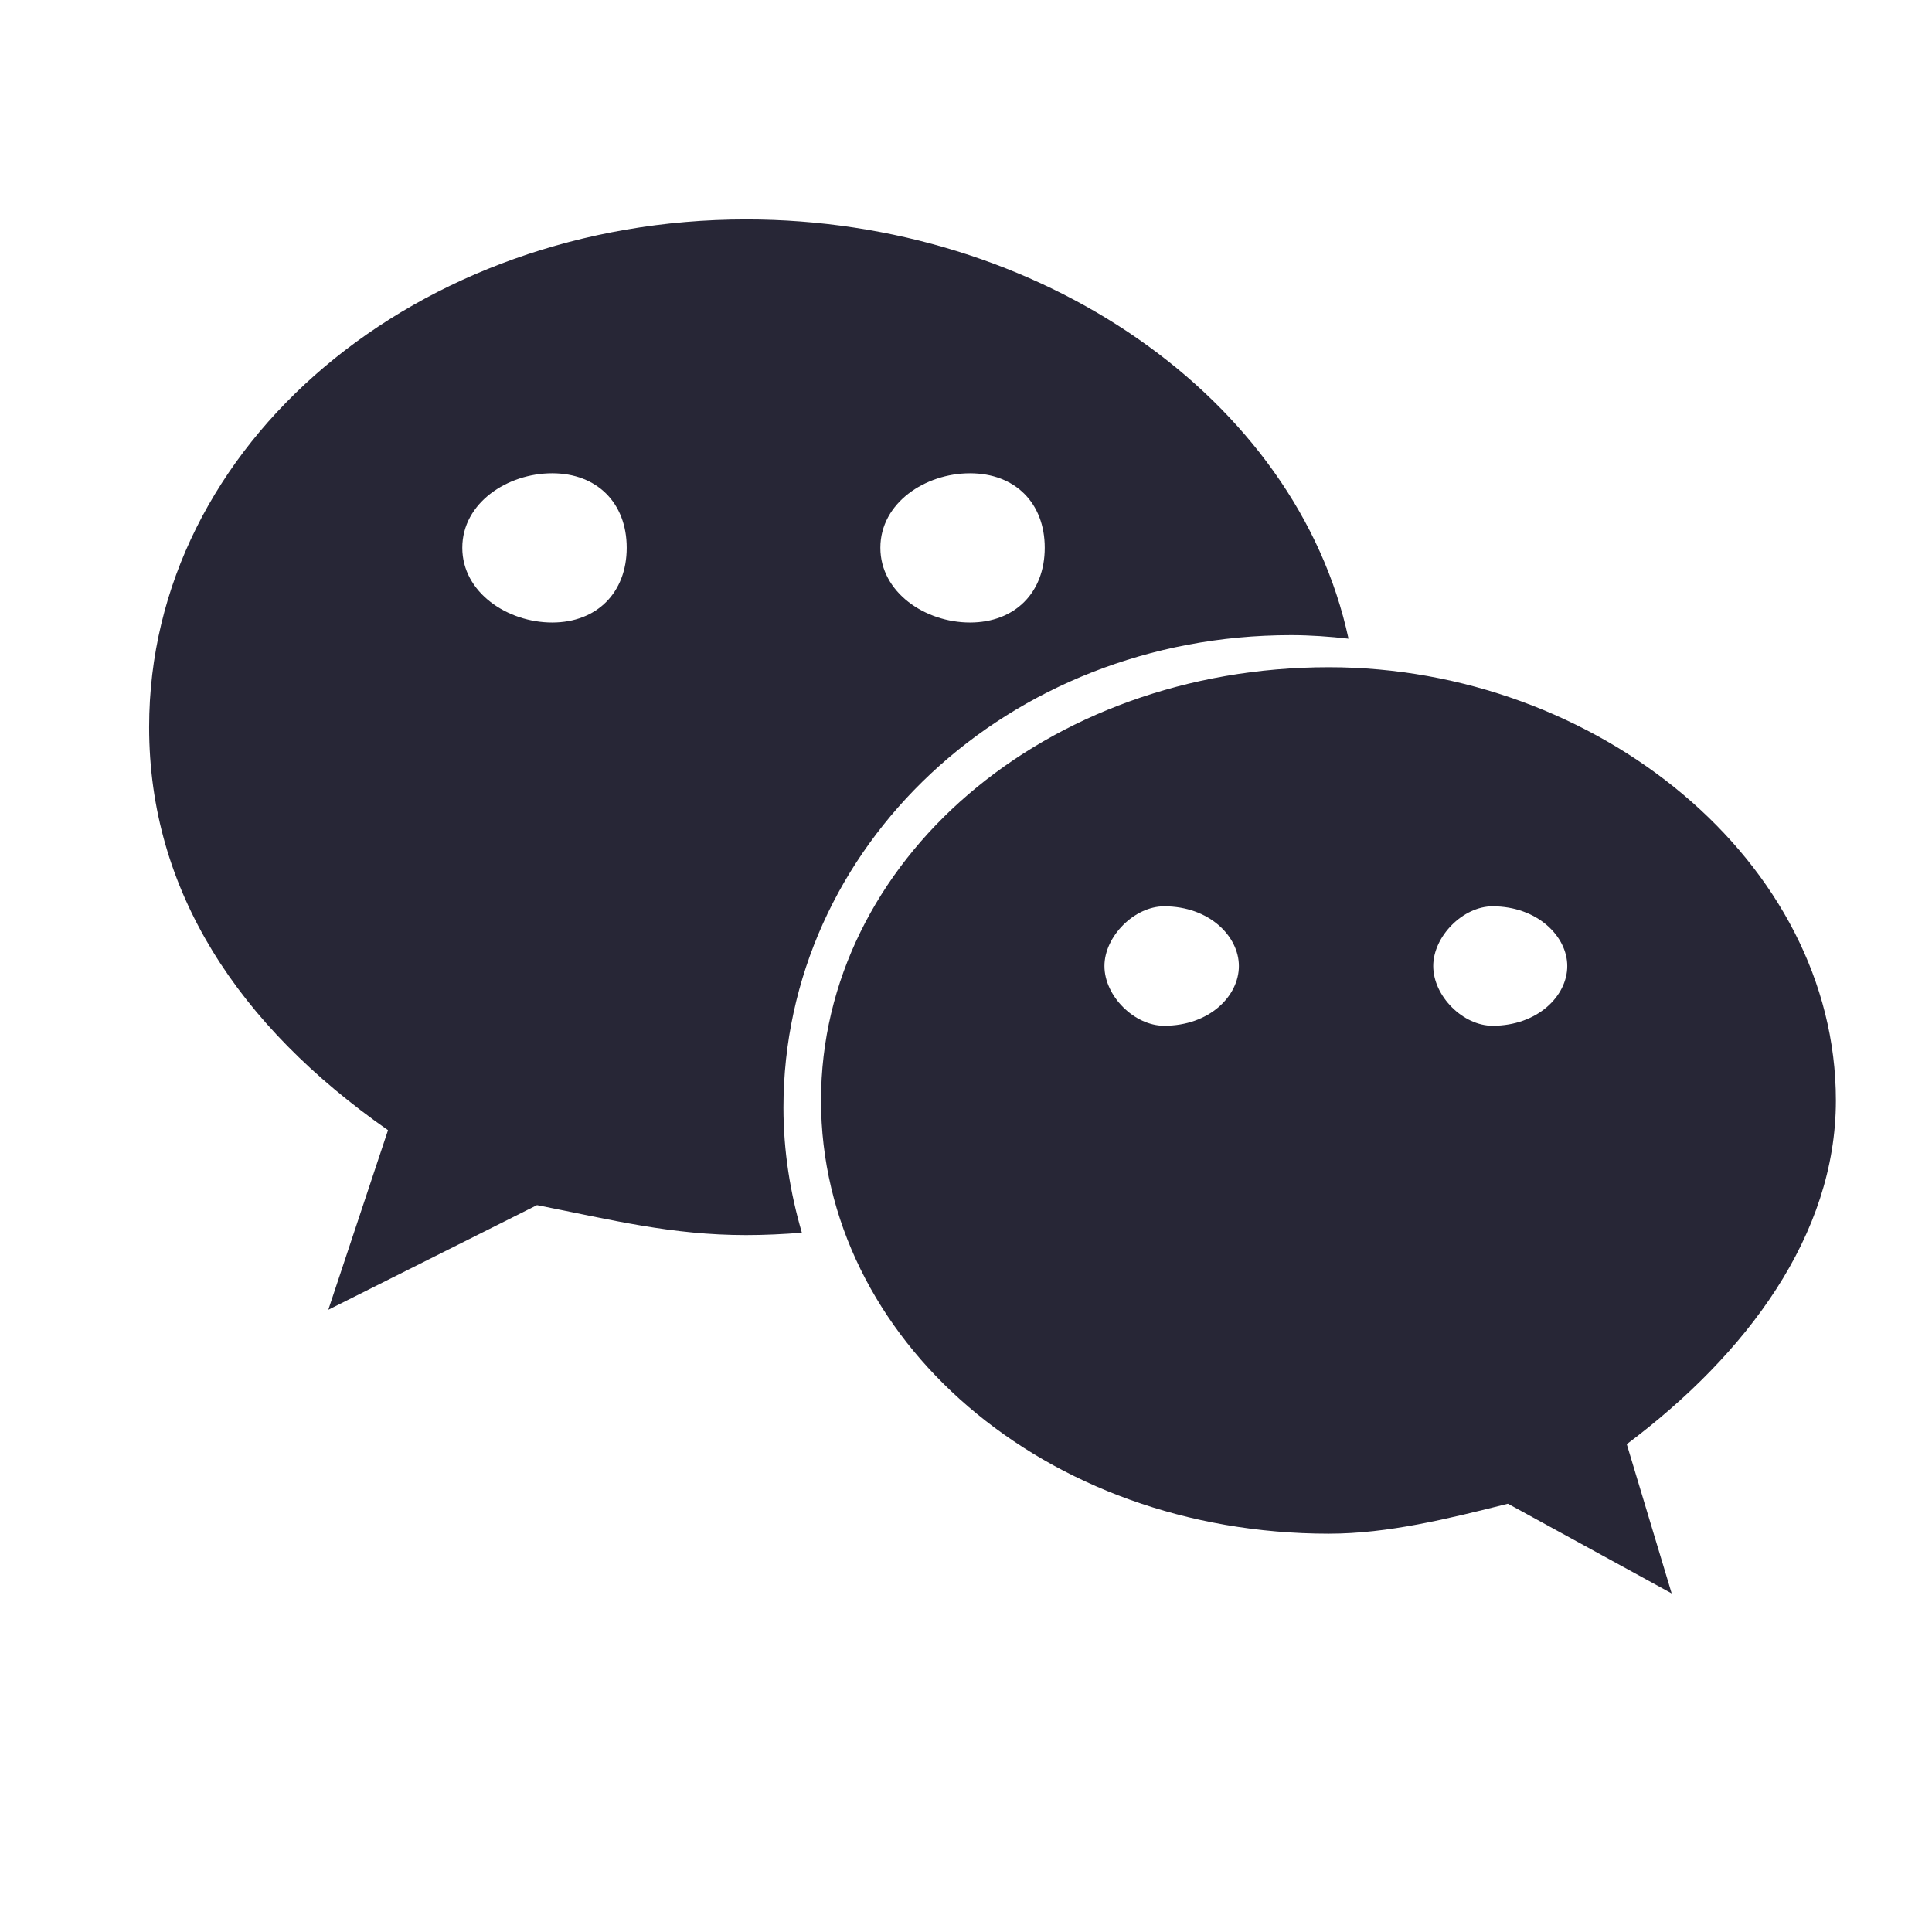
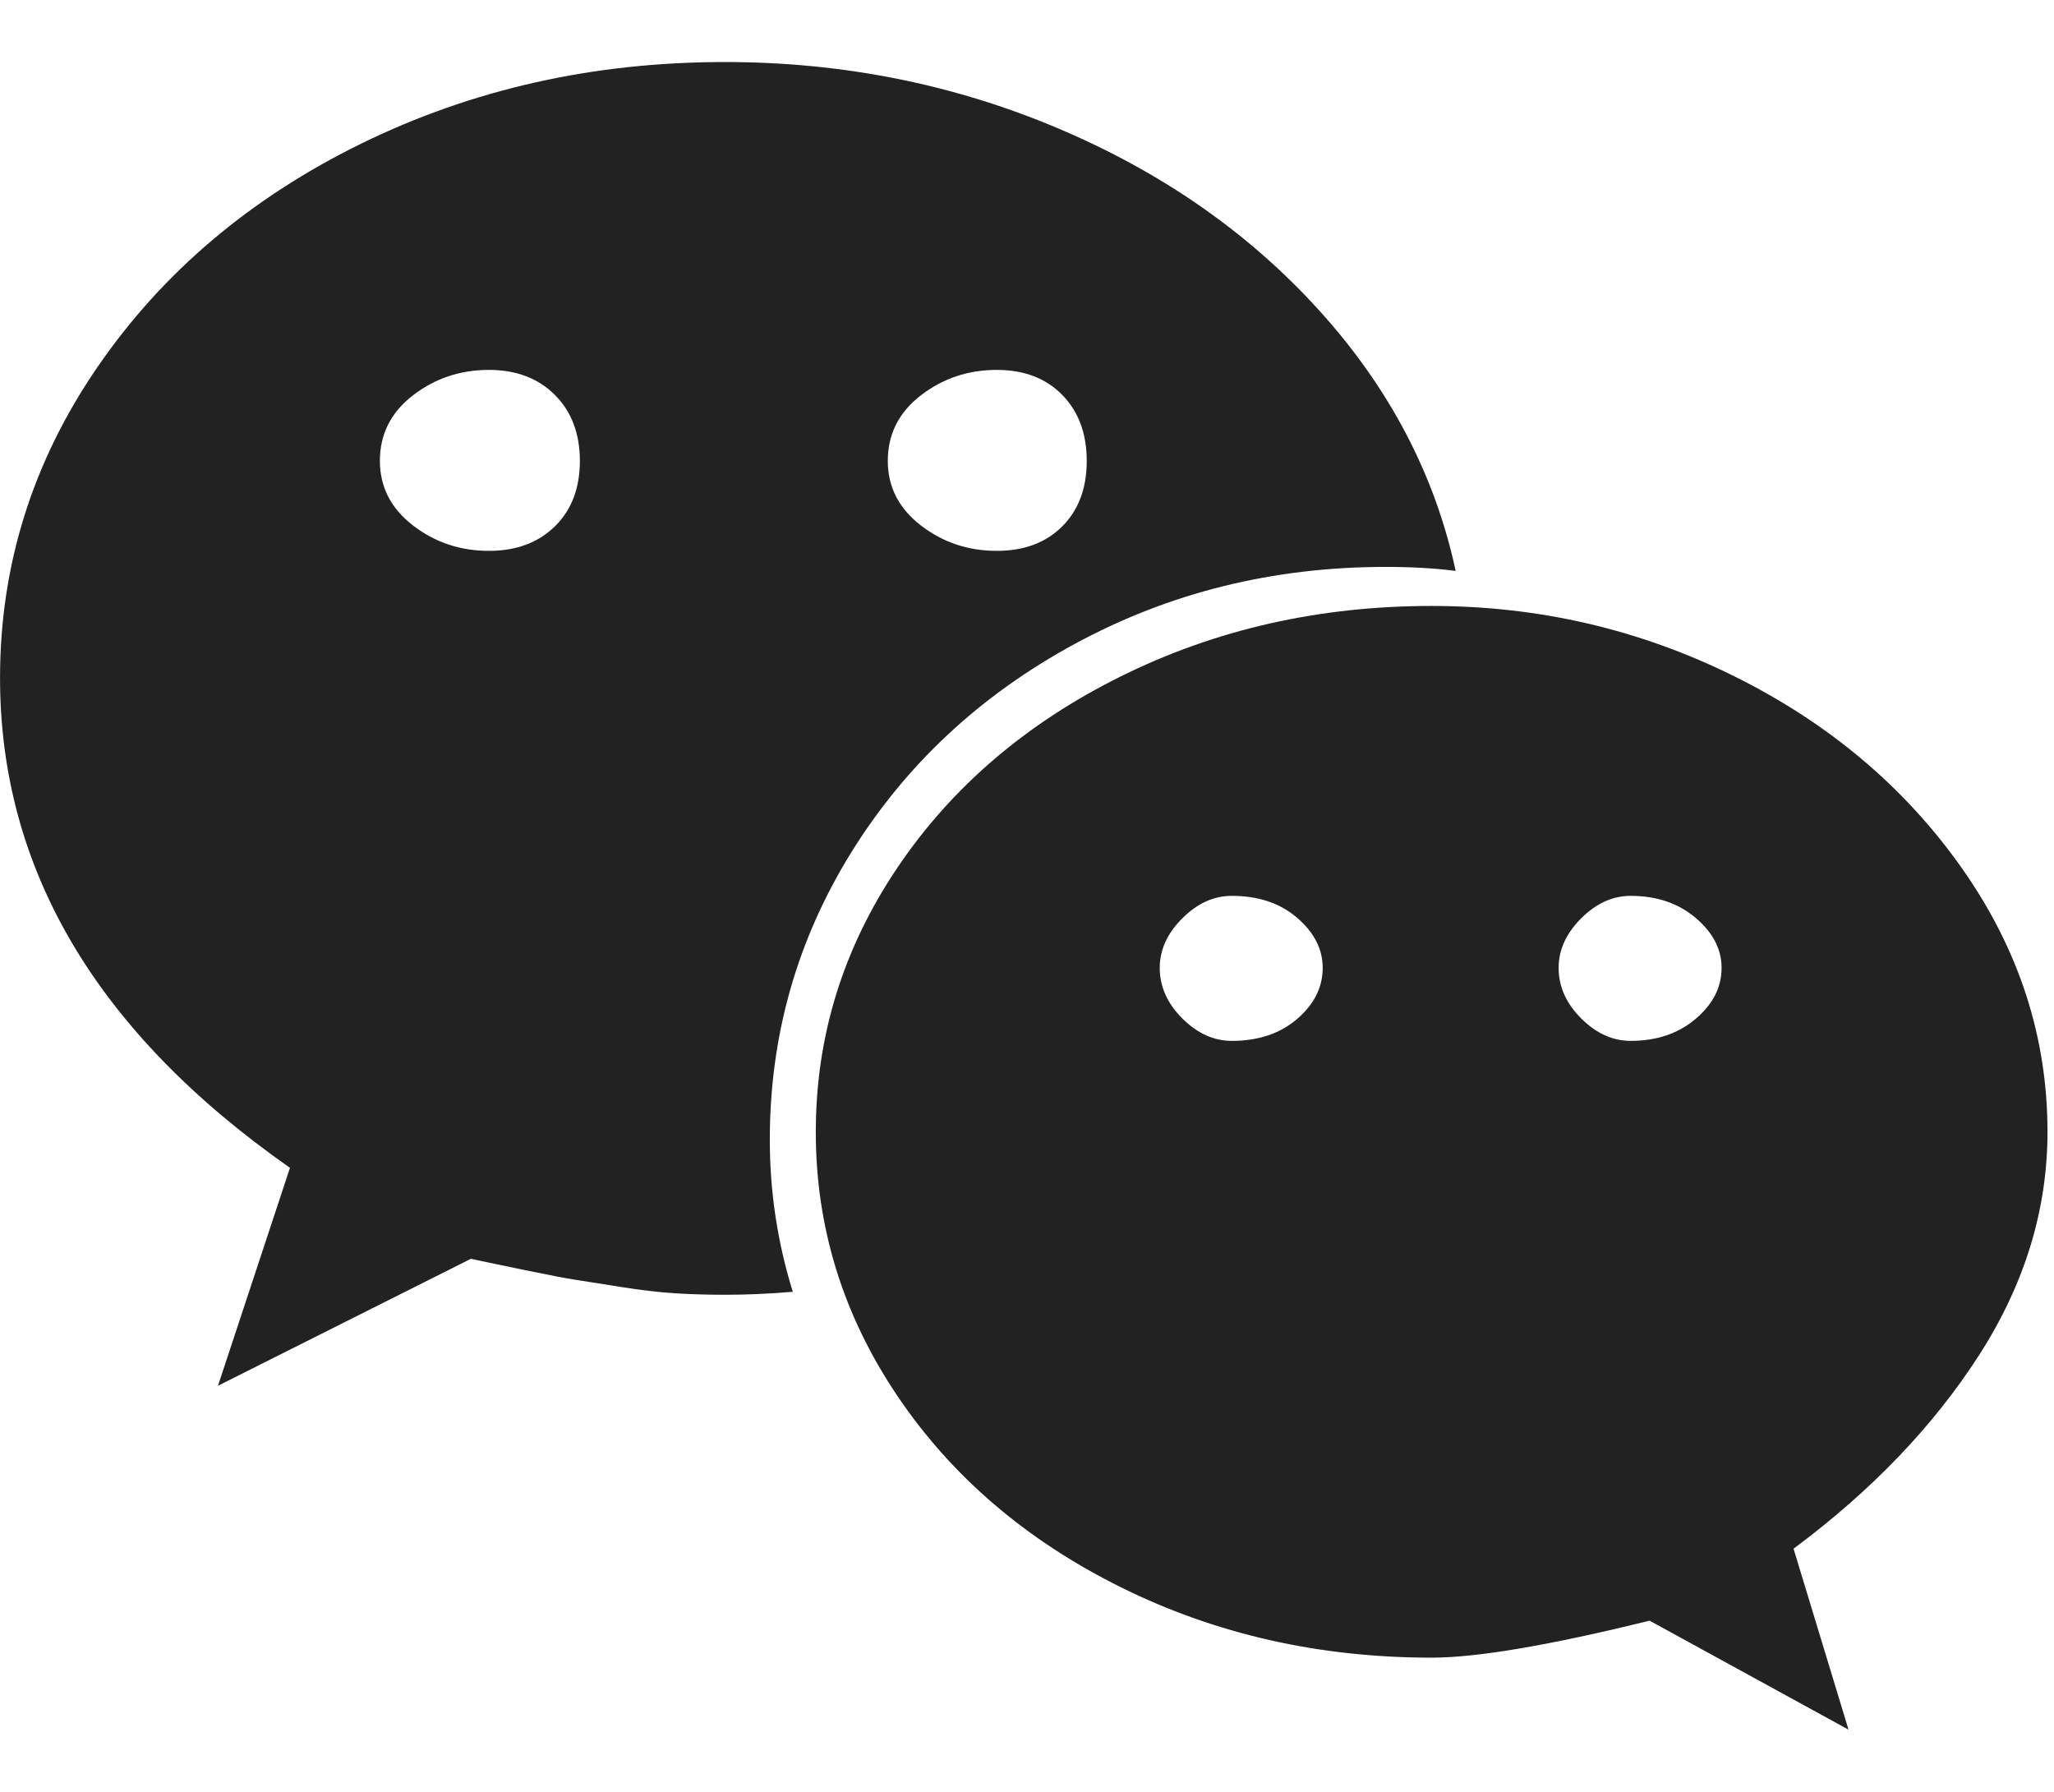
- <svg xmlns="http://www.w3.org/2000/svg" t="1705994125696" class="icon" viewBox="0 0 1024 1024" version="1.1" p-id="4243" width="200" height="200">
-   <path d="M684.262 336.639c10.257 0 20.406 0.753 30.472 1.874C687.355 211.026 551.05 116.305 395.467 116.305c-173.941 0-316.425 118.557-316.425 269.104 0 86.899 47.404 158.259 126.618 213.608l-31.648 95.185 110.616-55.468c39.581 7.834 71.338 15.889 110.838 15.889 9.93 0 19.775-0.49 29.539-1.258-6.182-21.155-9.764-43.312-9.764-66.302C415.242 448.825 533.956 336.639 684.262 336.639zM514.126 250.849c23.826 0 39.609 15.674 39.609 39.484 0 23.715-15.783 39.607-39.609 39.607-23.716 0-47.513-15.892-47.513-39.607C466.612 266.522 490.409 250.849 514.126 250.849zM292.672 329.939c-23.713 0-47.648-15.892-47.648-39.607 0-23.81 23.934-39.484 47.648-39.484 23.715 0 39.499 15.674 39.499 39.484C332.171 314.048 316.387 329.939 292.672 329.939zM973.06 583.261c0-126.504-126.593-229.621-268.773-229.621-150.553 0-269.128 103.116-269.128 229.621 0 126.722 118.577 229.621 269.128 229.621 31.511 0 63.294-7.946 94.942-15.878l86.791 47.525-23.797-79.074C925.737 717.806 973.06 654.621 973.06 583.261zM617.027 543.668c-15.755 0-31.648-15.674-31.648-31.661 0-15.766 15.893-31.644 31.648-31.644 23.934 0 39.609 15.878 39.609 31.644C656.636 527.994 640.961 543.668 617.027 543.668zM791.078 543.668c-15.647 0-31.43-15.674-31.43-31.661 0-15.766 15.783-31.644 31.43-31.644 23.715 0 39.606 15.878 39.606 31.644C830.684 527.994 814.794 543.668 791.078 543.668z" fill="#272636" p-id="4244" />
+ <svg xmlns="http://www.w3.org/2000/svg" t="1705994860174" class="icon" viewBox="0 0 1174 1024" version="1.1" p-id="4214" width="229.297" height="200">
+   <path d="M331.435 263.424q0-23.424-14.293-37.717t-37.717-14.293q-24.576 0-43.435 14.571t-18.859 37.419q0 22.293 18.859 36.864t43.435 14.571q23.424 0 37.717-13.995t14.293-37.419zM756.011 553.152q0-16-14.571-28.565t-37.419-12.565q-15.424 0-28.288 12.864t-12.864 28.288q0 16 12.864 28.864t28.288 12.864q22.848 0 37.419-12.565t14.571-29.141zM621.141 263.424q0-23.424-13.995-37.717t-37.419-14.293q-24.576 0-43.435 14.571t-18.859 37.419q0 22.293 18.859 36.864t43.435 14.571q23.424 0 37.419-13.995t13.995-37.419zM984 553.152q0-16-14.848-28.565t-37.141-12.565q-15.424 0-28.288 12.864t-12.864 28.288q0 16 12.864 28.864t28.288 12.864q22.293 0 37.141-12.565t14.848-29.141zM832 326.293q-17.707-2.283-40-2.283-96.576 0-177.707 44.011t-127.723 119.147-46.571 164.288q0 44.565 13.141 86.848-20.011 1.707-38.848 1.707-14.848 0-28.565-0.853t-31.424-3.712-25.429-4.011-31.147-5.995-28.565-5.995l-144.576 72.576 41.152-124.565q-165.717-116.011-165.717-280 0-96.576 55.723-177.707t150.848-127.723 207.723-46.571q100.565 0 189.995 37.717t149.717 104.277 77.995 148.864zM1170.283 646.848q0 66.859-39.147 127.723t-106.005 110.571l31.424 103.424-113.707-62.293q-85.717 21.141-124.565 21.141-96.576 0-177.707-40.277t-127.723-109.419-46.571-150.848 46.571-150.848 127.723-109.419 177.707-40.277q92.011 0 173.141 40.277t130.005 109.717 48.853 150.571z" fill="#222222" p-id="4215" />
</svg>
